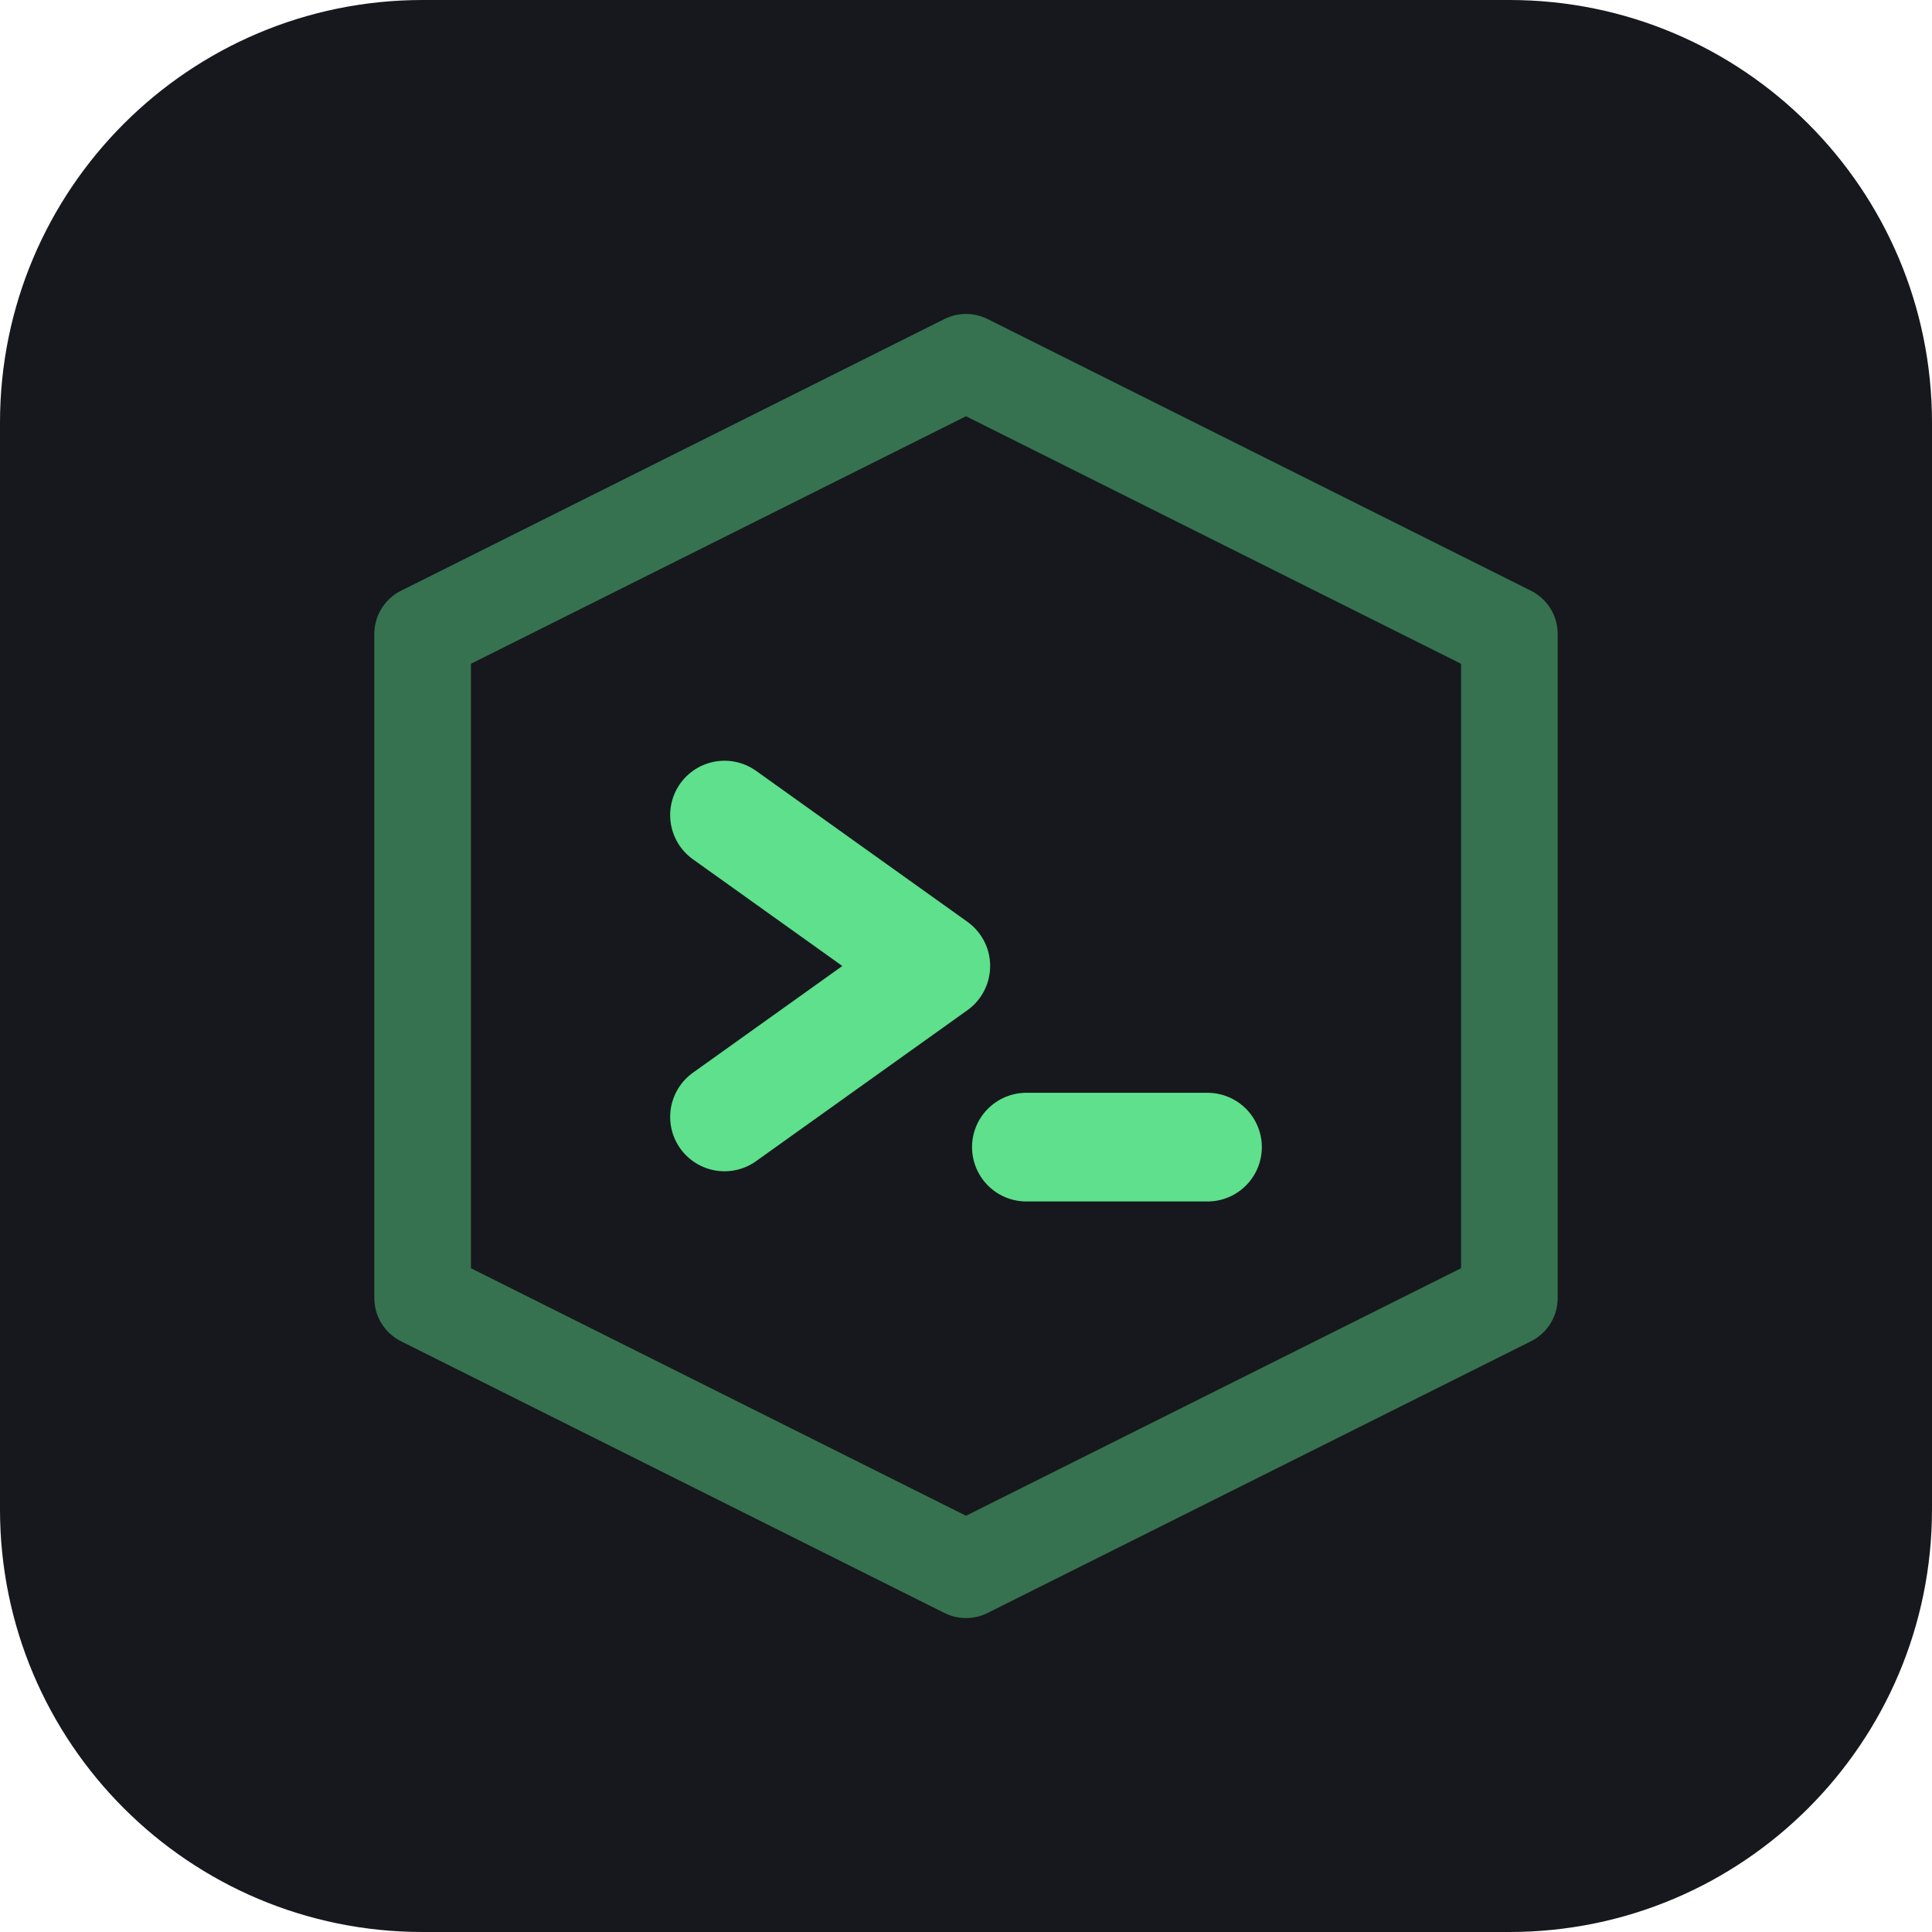
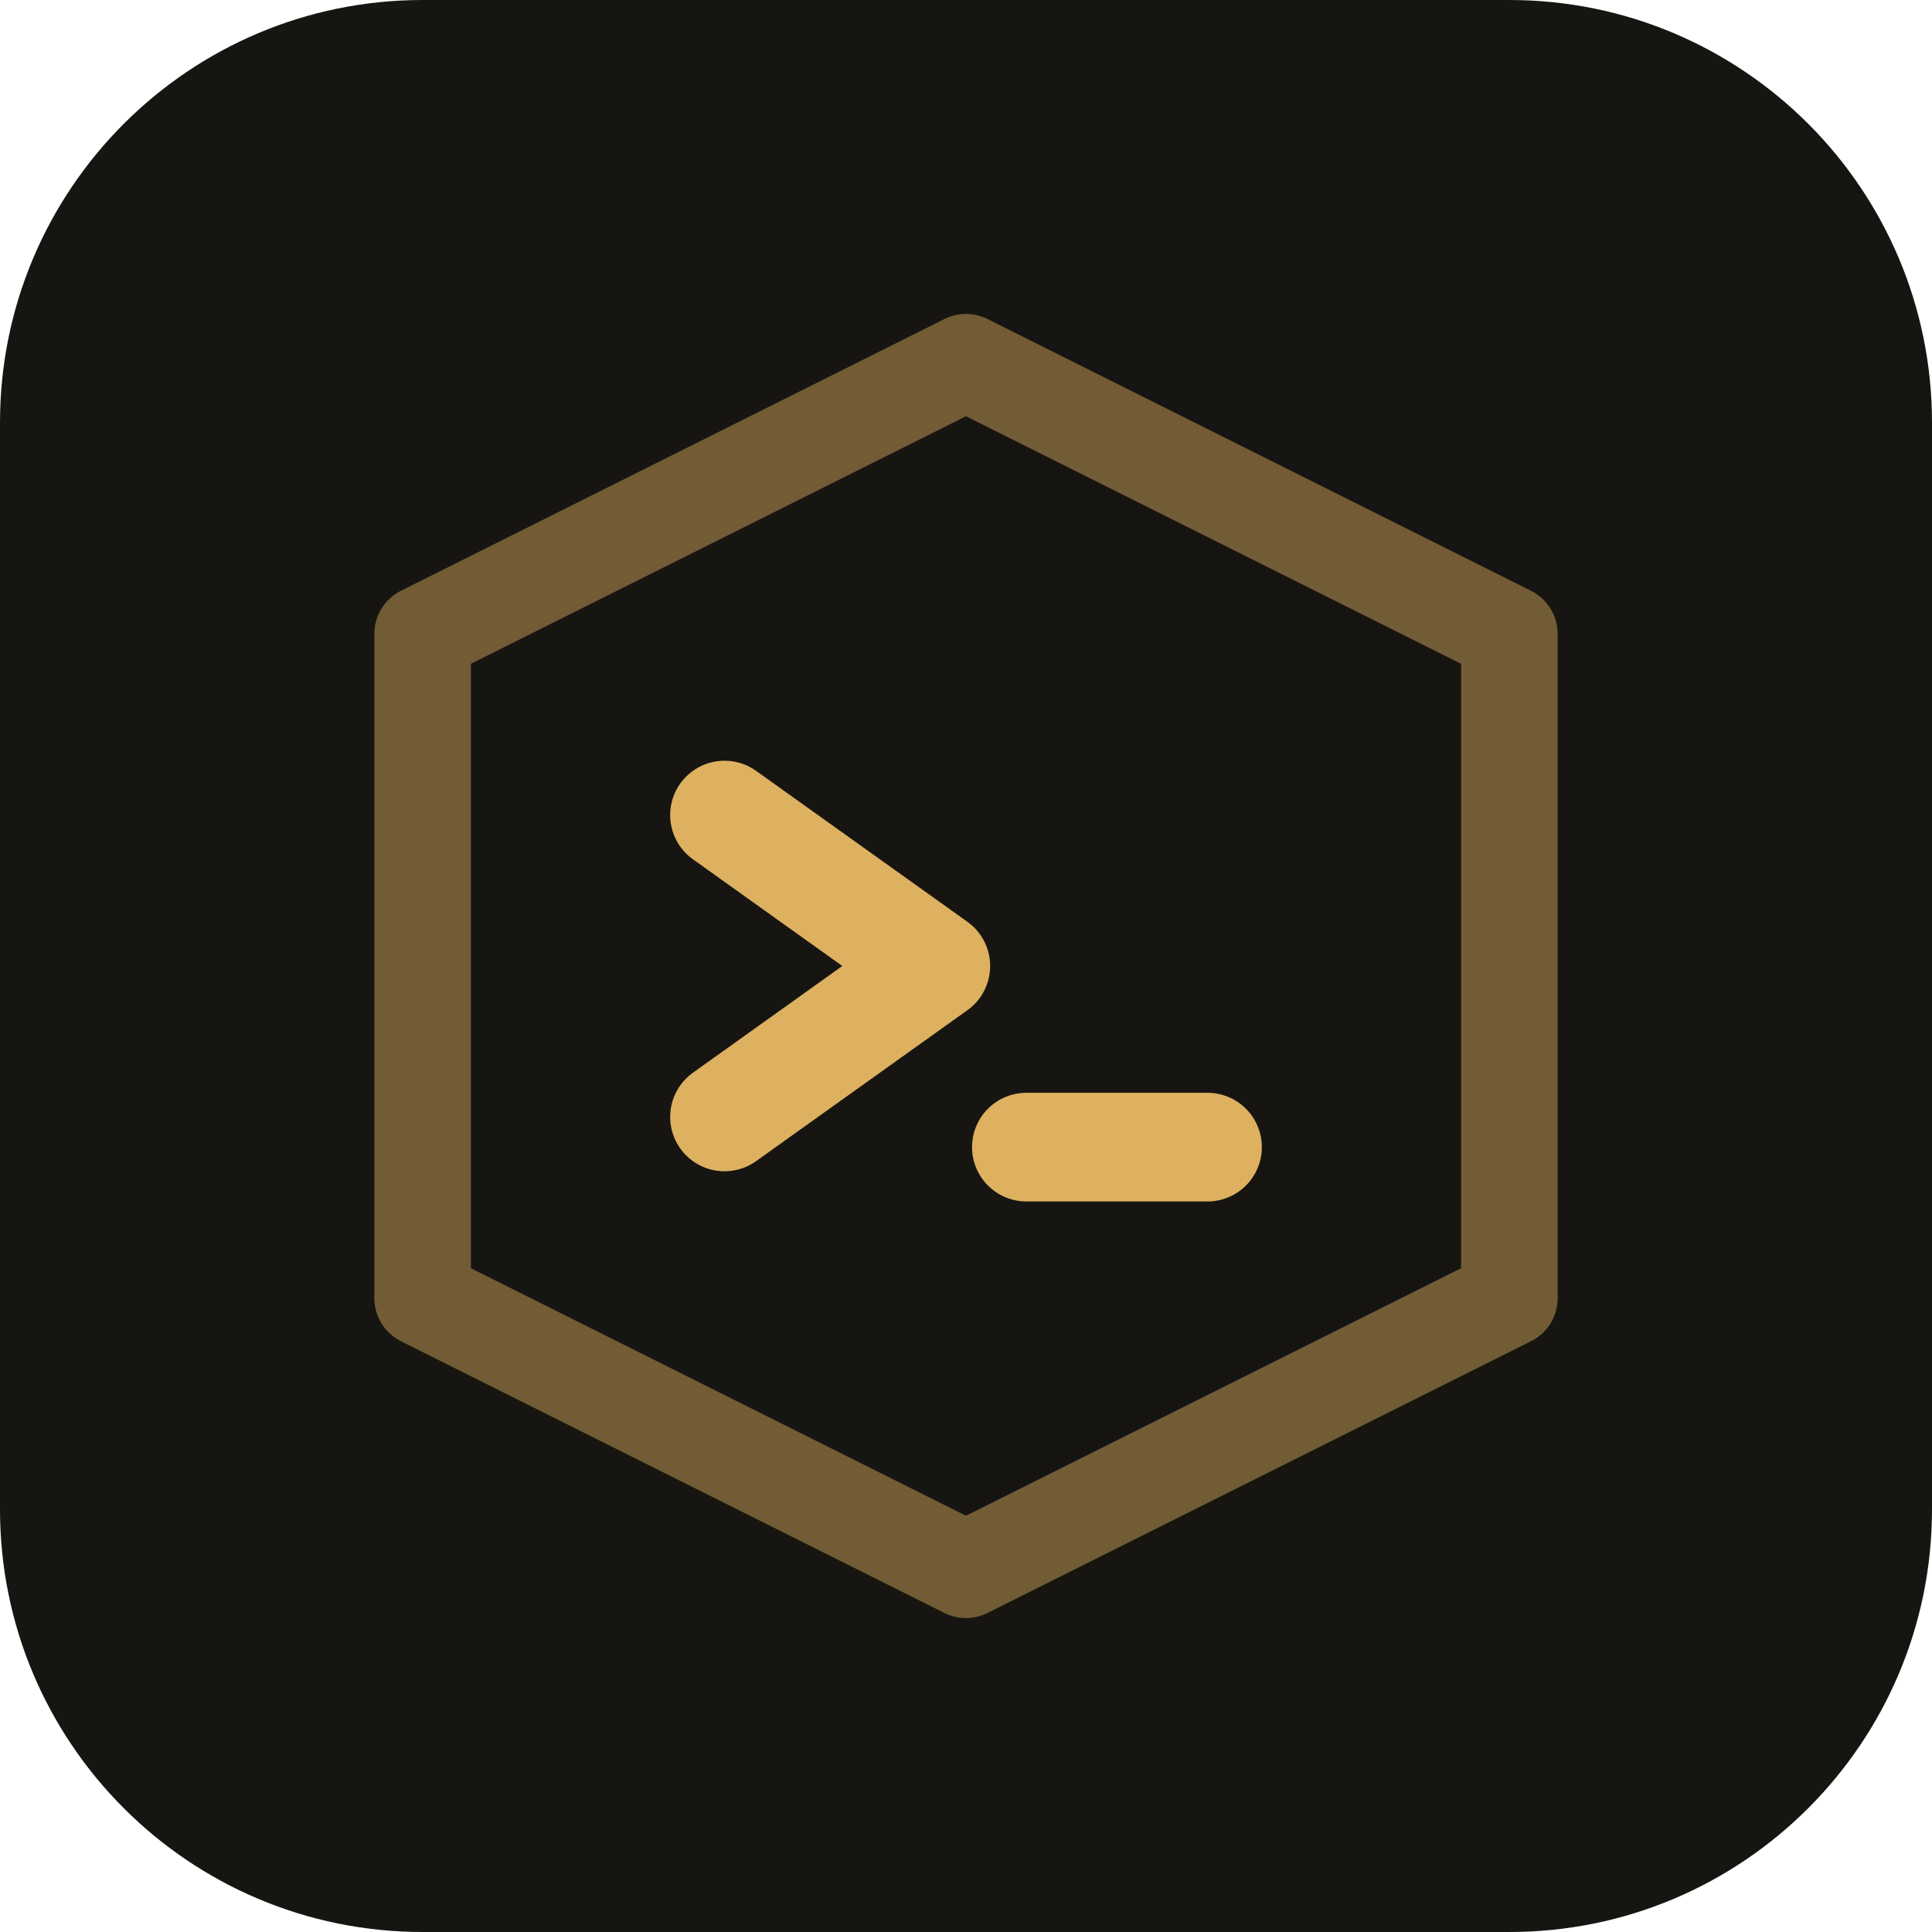
<svg xmlns="http://www.w3.org/2000/svg" viewBox="0 0 32 32">
-   <rect width="32" height="32" rx="7" fill="#16181d" />
+   <rect width="32" height="32" rx="7" fill="#171512" />
  <g transform="translate(4 4)">
-     <path d="M12 2 3 6.5v11L12 22l9-4.5v-11L12 2Z" stroke="#5ee08c" stroke-width="1.6" stroke-linejoin="round" opacity="0.45" fill="none" />
-     <path d="m8 9.5 3.5 2.5L8 14.5M13 15h3" stroke="#5ee08c" stroke-width="1.8" stroke-linecap="round" stroke-linejoin="round" fill="none" />
+     <path d="M12 2 3 6.5v11L12 22l9-4.5v-11L12 2Z" stroke="#ddb15f" stroke-width="1.6" stroke-linejoin="round" opacity="0.45" fill="none" />
+     <path d="m8 9.5 3.5 2.5L8 14.5M13 15h3" stroke="#ddb15f" stroke-width="1.8" stroke-linecap="round" stroke-linejoin="round" fill="none" />
  </g>
</svg>
